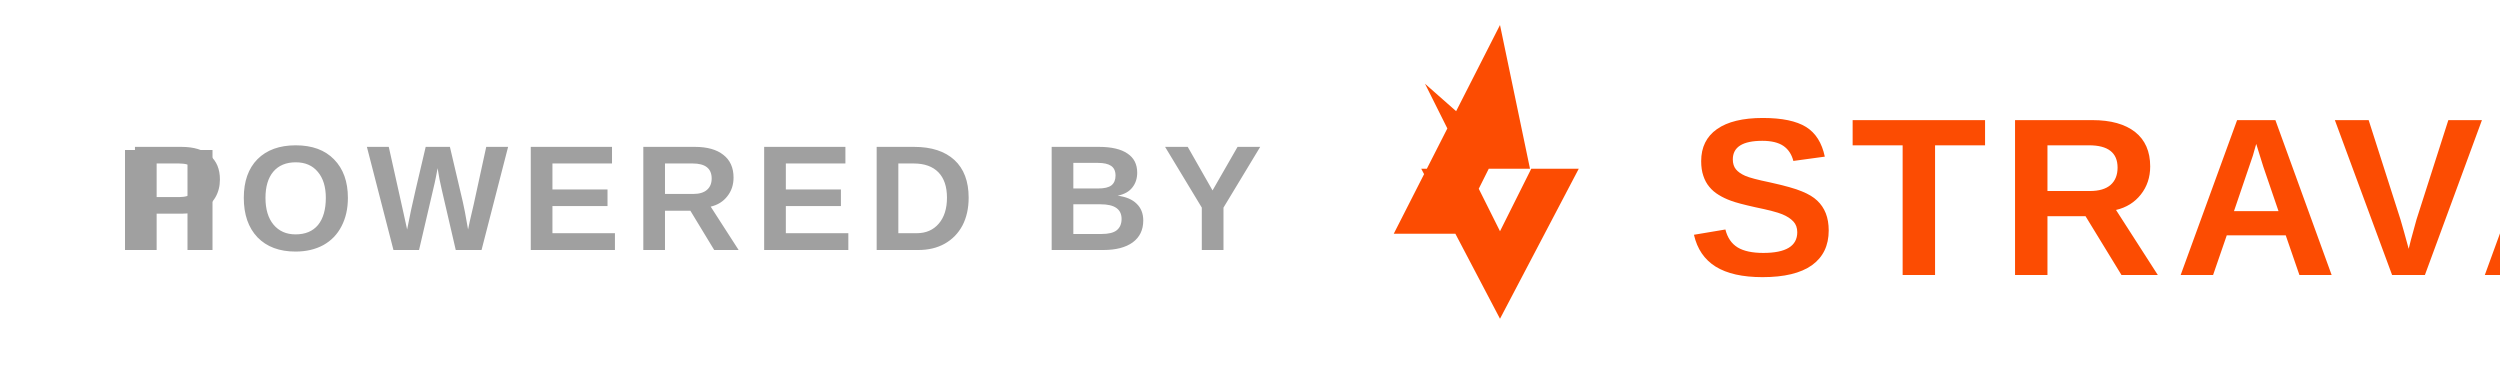
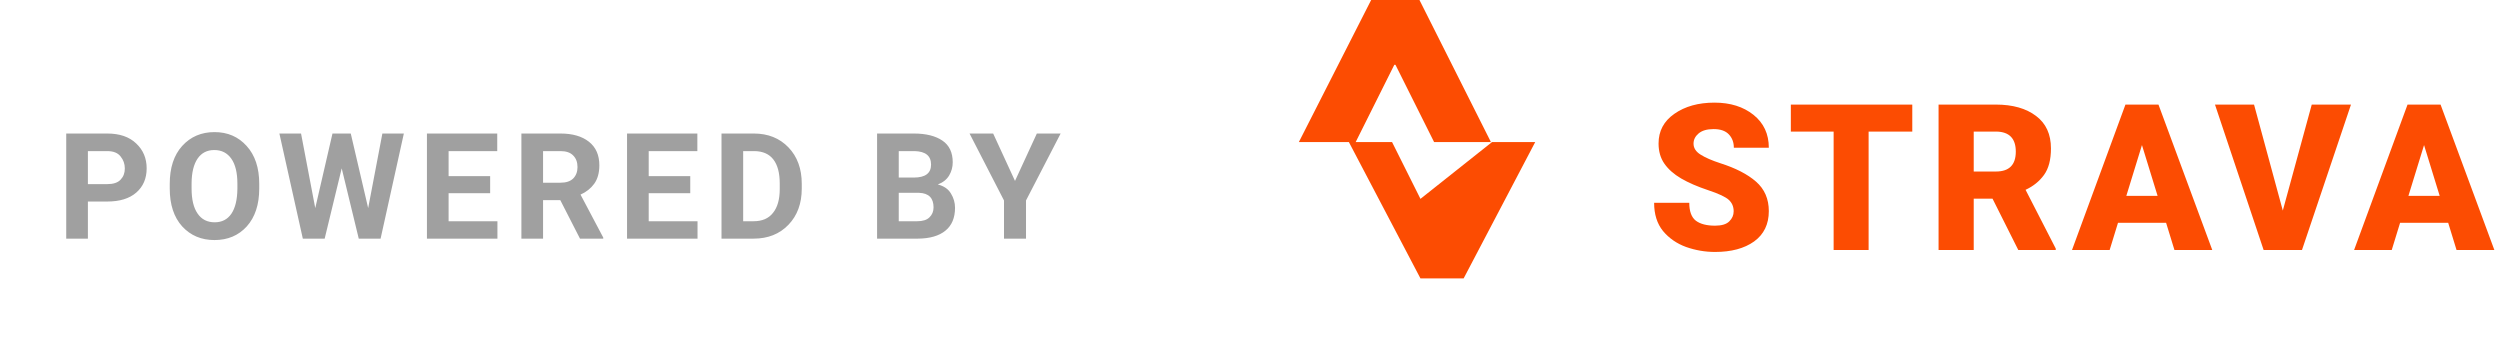
- <svg xmlns="http://www.w3.org/2000/svg" width="200" height="30" viewBox="0 0 200 30" fill="none">
-   <g fill="#A0A0A0">
-     <path d="M10 20h2v-8h-2v8z" />
-     <path d="M15 20h2v-8h-2v8z" />
-     <text x="10" y="20" font-family="Arial, sans-serif" font-size="12" font-weight="bold" fill="#A0A0A0" letter-spacing="1">POWERED BY</text>
-   </g>
-   <path d="M120 18.5l-2.5-5h-3.8L120 25.5l6.3-12h-3.8m-8.5-6.8l3.4 6.8h5L120 2l-8.5 16.7h5l3.4-6.8" fill="#FC4C02" />
-   <text x="135" y="22" font-family="Arial, sans-serif" font-size="18" font-weight="900" fill="#FC4C02" letter-spacing="1">STRAVA</text>
+ <svg xmlns="http://www.w3.org/2000/svg" width="220" height="30" viewBox="0 0 220 30" fill="none">
+   <text x="5" y="21" font-family="-apple-system, BlinkMacSystemFont, 'Segoe UI', Roboto, Helvetica, Arial, sans-serif" font-size="13" font-weight="600" fill="#A0A0A0" letter-spacing="1">POWERED BY</text>
+   <path d="M125 17.5l-2.5-5h-3.8l6.3 12h3.8l6.3-12h-3.8m-8.5-6.8l3.4 6.8h5l-8.4-16.7-8.5 16.7h5l3.4-6.8" fill="#FC4C02" />
+   <text x="145" y="22" font-family="-apple-system, BlinkMacSystemFont, 'Segoe UI', Roboto, Helvetica, Arial, sans-serif" font-size="18" font-weight="900" fill="#FC4C02" letter-spacing="1">STRAVA</text>
</svg>
